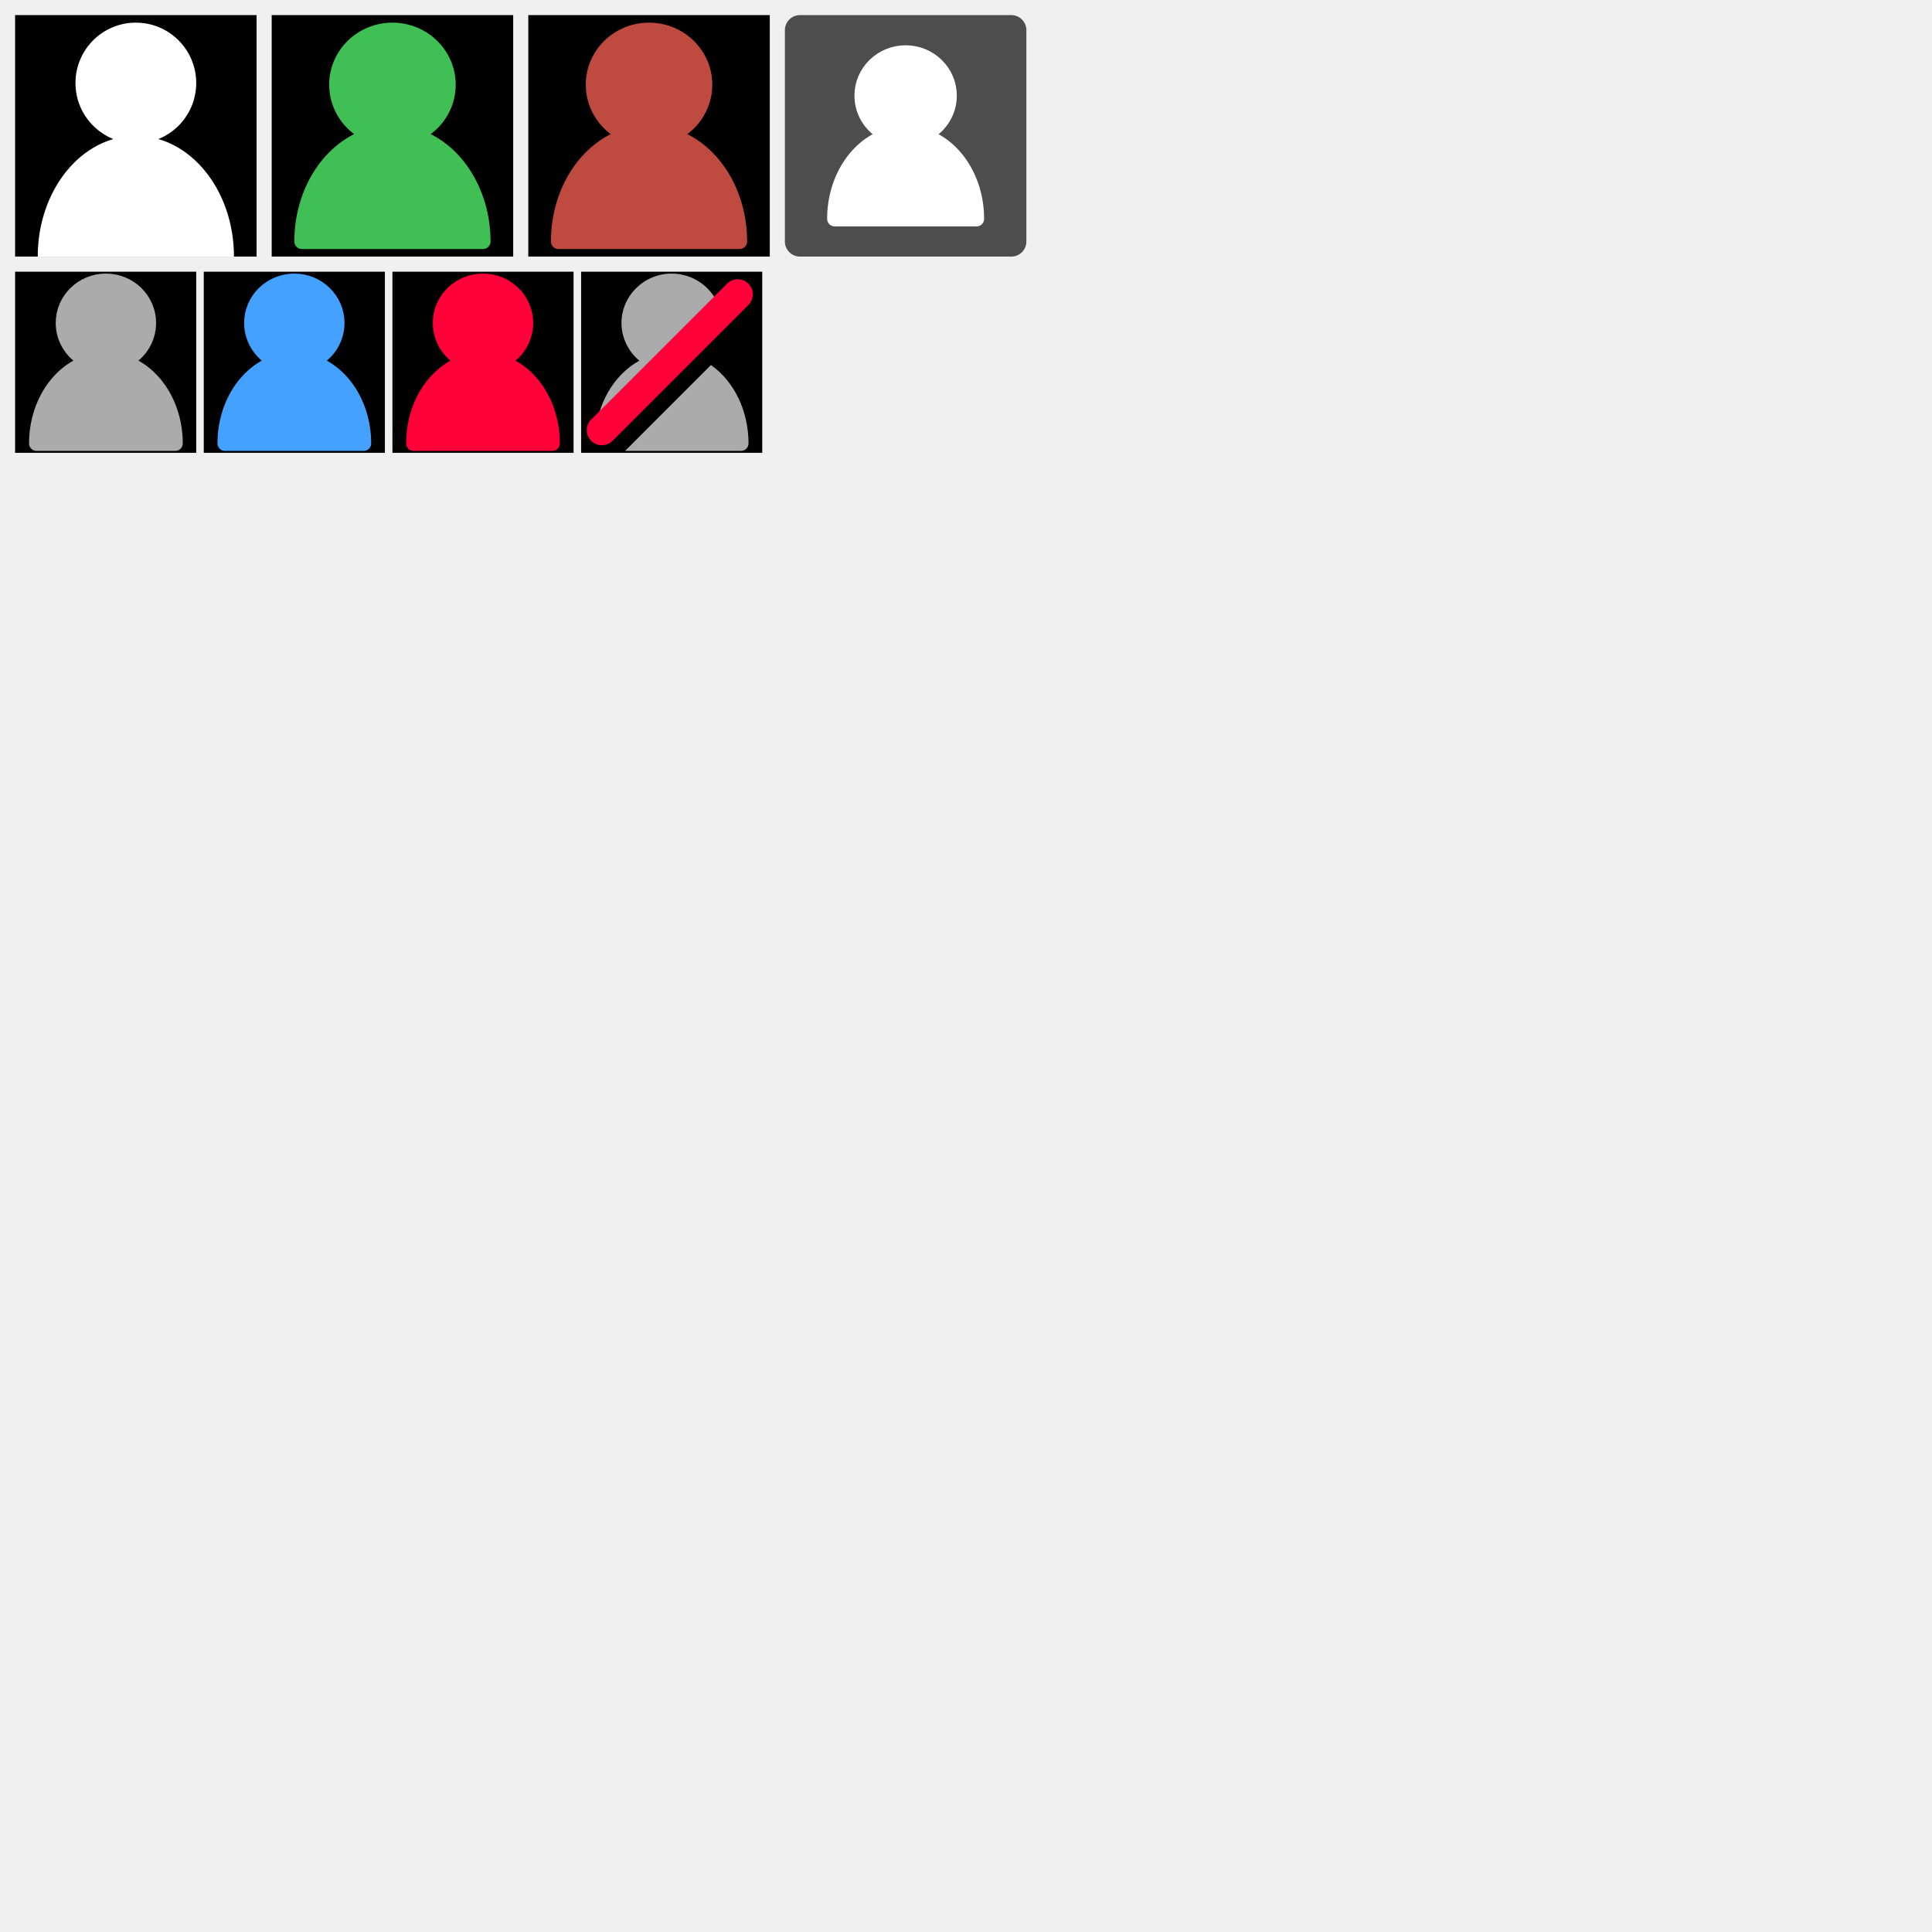
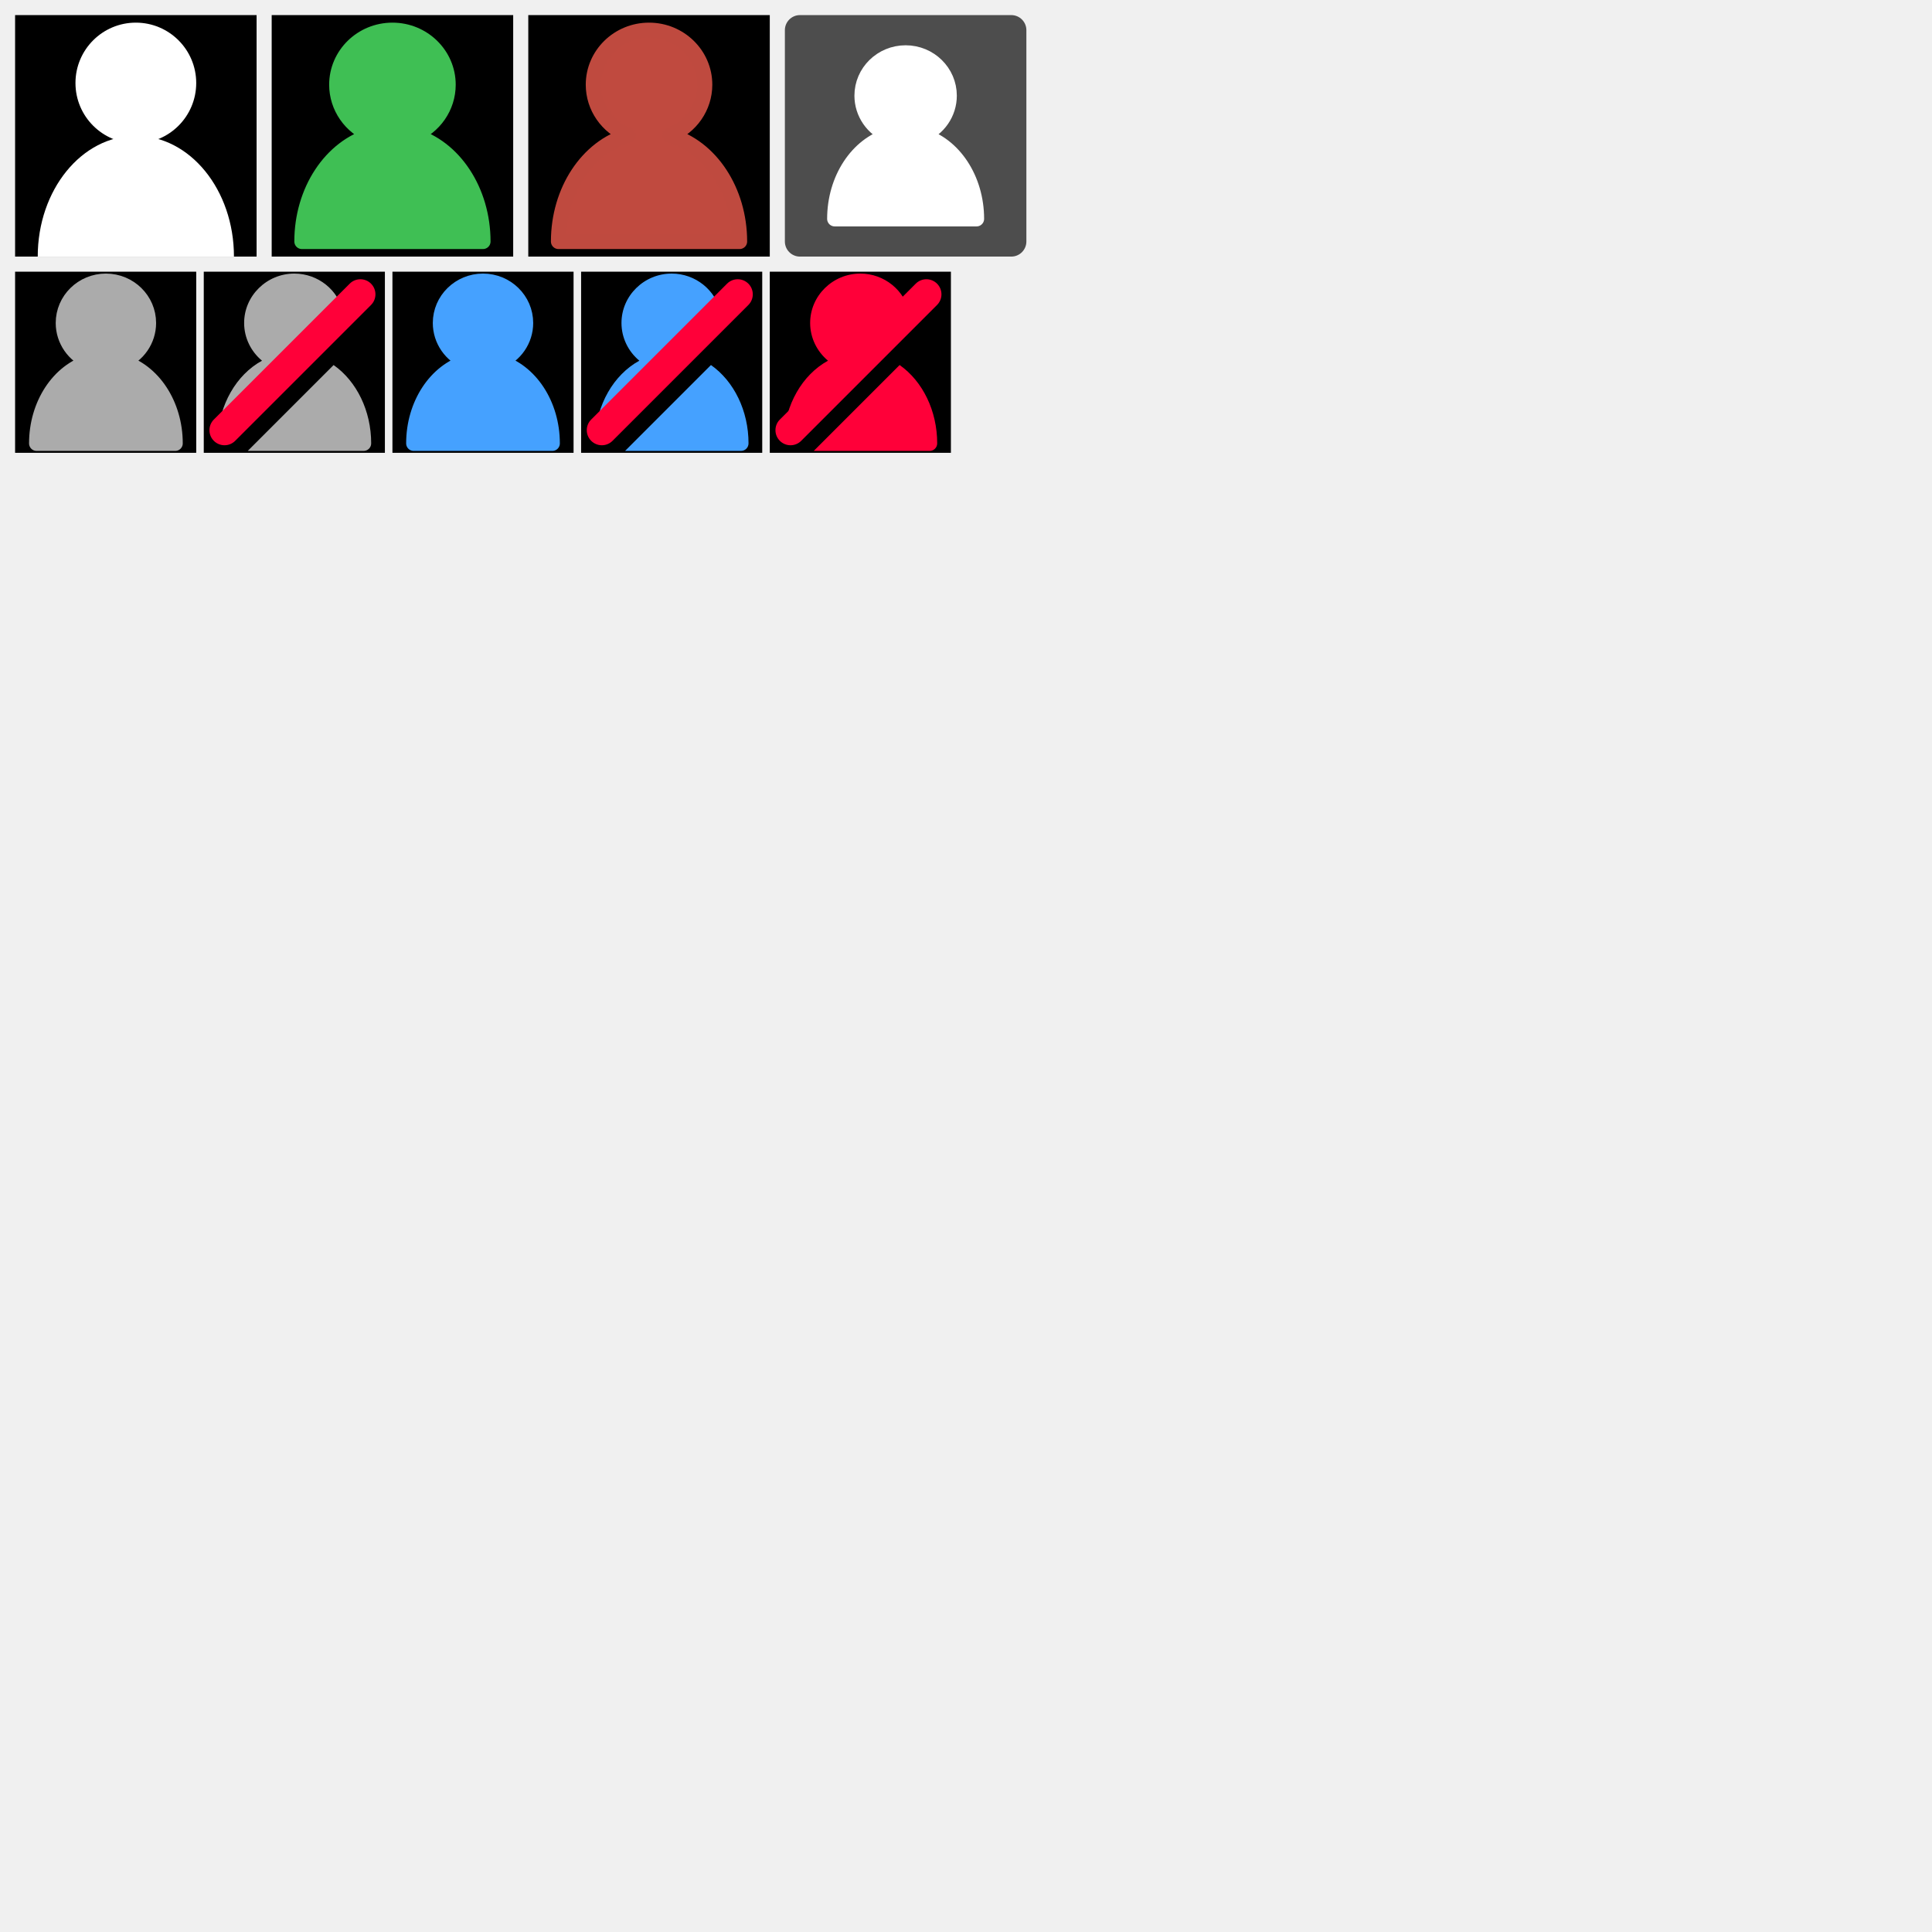
<svg xmlns="http://www.w3.org/2000/svg" width="1024" height="1024" viewBox="0 0 1024 1024" version="1.1" id="svg8">
  <defs id="defs2" />
  <g id="layer1" style="display:inline">
-     <rect style="display:inline;fill:#000000;fill-opacity:1;stroke:none;stroke-width:4;stroke-linecap:round;stroke-linejoin:round" id="rect1565-6" width="96" height="96" x="208" y="144" />
-     <rect style="display:inline;fill:#000000;fill-opacity:1;stroke:none;stroke-width:4;stroke-linecap:round;stroke-linejoin:round" id="rect1565-3" width="96" height="96" x="108" y="144" />
+     <rect style="display:inline;fill:#000000;fill-opacity:1;stroke:none;stroke-width:4;stroke-linecap:round;stroke-linejoin:round" id="rect1565-3" width="96" height="96" x="208" y="144" />
    <rect style="fill:#000000;fill-opacity:1;stroke-width:4;stroke-linecap:round;stroke-linejoin:round" id="rect873" width="128" height="128" x="8" y="8" />
    <circle style="fill:#ffffff;fill-opacity:1;stroke-width:4;stroke-linecap:round;stroke-linejoin:round" id="path851" cx="72" cy="44" r="32" />
    <path style="fill:#ffffff;fill-opacity:1;stroke-width:4;stroke-linecap:round;stroke-linejoin:round" id="path871" d="m 20,136 a 52,64 0 0 1 52,-64 52,64 0 0 1 52,64 H 72 Z" />
    <rect style="display:inline;fill:#000000;fill-opacity:1;stroke-width:4;stroke-linecap:round;stroke-linejoin:round" id="rect873-9" width="128" height="128" x="144" y="8" />
    <path id="path851-2" style="display:inline;fill:#3fbf54;fill-opacity:1;stroke:#3fbf54;stroke-width:8;stroke-linecap:round;stroke-linejoin:round;stroke-miterlimit:4;stroke-dasharray:none;stroke-opacity:1" d="M 208,16 A 29.538,28.903 0 0 0 178.462,44.903 29.538,28.903 0 0 0 197.01,71.73 48,57.806 0 0 0 160,128 h 48 48 A 48,57.806 0 0 0 218.994,71.73 29.538,28.903 0 0 0 237.538,44.903 29.538,28.903 0 0 0 208,16 Z" />
    <rect style="display:inline;fill:#000000;fill-opacity:1;stroke-width:4;stroke-linecap:round;stroke-linejoin:round" id="rect873-9-1" width="128" height="128" x="280" y="8" />
    <path id="path851-2-0" style="display:inline;fill:#c04a3f;fill-opacity:1;stroke:#bf4a3f;stroke-width:8;stroke-linecap:round;stroke-linejoin:round;stroke-miterlimit:4;stroke-dasharray:none;stroke-opacity:1" d="M 344,16 A 29.538,28.903 0 0 0 314.462,44.903 29.538,28.903 0 0 0 333.01,71.73 48,57.806 0 0 0 296,128 h 48 48 A 48,57.806 0 0 0 354.994,71.73 29.538,28.903 0 0 0 373.538,44.903 29.538,28.903 0 0 0 344,16 Z" />
    <rect style="display:inline;fill:#4d4d4d;fill-opacity:1;stroke-width:4;stroke-linecap:round;stroke-linejoin:round" id="rect873-9-1-3" width="128" height="128" x="416" y="8" rx="8" ry="8" />
    <path id="path851-2-0-2" style="display:inline;fill:#ffffff;fill-opacity:1;stroke:#ffffff;stroke-width:8;stroke-linecap:round;stroke-linejoin:round;stroke-miterlimit:4;stroke-dasharray:none;stroke-opacity:1" d="M 480,28 A 23.138,22.71 0 0 0 456.862,50.71 23.138,22.71 0 0 0 471.391,71.788 37.6,45.419 0 0 0 442.4,116 H 480 517.6 A 37.6,45.419 0 0 0 488.612,71.788 23.138,22.71 0 0 0 503.138,50.71 23.138,22.71 0 0 0 480,28 Z" />
    <rect style="fill:#000000;fill-opacity:1;stroke:none;stroke-width:4;stroke-linecap:round;stroke-linejoin:round" id="rect1565" width="96" height="96" x="8" y="144" />
    <path d="M 56.133,149 A 22.605,22.194 0 0 0 33.529,171.194 22.605,22.194 0 0 0 47.722,191.793 36.733,44.388 0 0 0 19.4,235 H 92.867 A 36.733,44.388 0 0 0 64.547,191.793 22.605,22.194 0 0 0 78.738,171.194 22.605,22.194 0 0 0 56.133,149 Z" fill="#fff" stroke="#fff" stroke-width="8" stroke-linecap="round" stroke-linejoin="round" id="path2" style="fill:#ababab;fill-opacity:1;stroke:#ababab;stroke-opacity:1" />
-     <path d="m 156,149 a 22.605,22.194 0 0 0 -22.605,22.194 22.605,22.194 0 0 0 14.193,20.599 A 36.733,44.388 0 0 0 119.267,235 h 73.467 A 36.733,44.388 0 0 0 164.413,191.793 22.605,22.194 0 0 0 178.605,171.194 22.605,22.194 0 0 0 156,149 Z" stroke-width="8" stroke-linecap="round" stroke-linejoin="round" fill="#40bf55" stroke="#40bf55" id="path2-9" style="fill:#45a1ff;fill-opacity:1;stroke:#45a1ff;stroke-opacity:1" />
-     <path d="m 256,149 a 22.605,22.194 0 0 0 -22.605,22.194 22.605,22.194 0 0 0 14.193,20.599 A 36.733,44.388 0 0 0 219.267,235 h 73.467 A 36.733,44.388 0 0 0 264.413,191.793 22.605,22.194 0 0 0 278.605,171.194 22.605,22.194 0 0 0 256,149 Z" stroke-width="8" stroke-linecap="round" stroke-linejoin="round" fill="#bf5540" stroke="#bf5540" id="path2-0" style="fill:#ff0039;fill-opacity:1;stroke:#ff0039;stroke-opacity:1" />
-     <rect style="display:inline;fill:#000000;fill-opacity:1;stroke:none;stroke-width:4;stroke-linecap:round;stroke-linejoin:round" id="rect1565-8" width="96" height="96" x="308" y="144" />
-     <path id="path1802" style="color:#000000;font-style:normal;font-variant:normal;font-weight:normal;font-stretch:normal;font-size:medium;line-height:normal;font-family:sans-serif;font-variant-ligatures:normal;font-variant-position:normal;font-variant-caps:normal;font-variant-numeric:normal;font-variant-alternates:normal;font-variant-east-asian:normal;font-feature-settings:normal;font-variation-settings:normal;text-indent:0;text-align:start;text-decoration:none;text-decoration-line:none;text-decoration-style:solid;text-decoration-color:#000000;letter-spacing:normal;word-spacing:normal;text-transform:none;writing-mode:lr-tb;direction:ltr;text-orientation:mixed;dominant-baseline:auto;baseline-shift:baseline;text-anchor:start;white-space:normal;shape-padding:0;shape-margin:0;inline-size:0;clip-rule:nonzero;display:inline;overflow:visible;visibility:visible;isolation:auto;mix-blend-mode:normal;color-interpolation:sRGB;color-interpolation-filters:linearRGB;solid-color:#000000;solid-opacity:1;vector-effect:none;fill:#ababab;fill-opacity:1;fill-rule:nonzero;stroke:none;stroke-width:8;stroke-linecap:round;stroke-linejoin:round;stroke-miterlimit:4;stroke-dasharray:none;stroke-dashoffset:0;stroke-opacity:1;color-rendering:auto;image-rendering:auto;shape-rendering:auto;text-rendering:auto;enable-background:accumulate;stop-color:#000000" d="m 356,145 c -14.607,0 -26.605,11.734 -26.605,26.193 3.9e-4,7.851 3.6,15.097 9.465,19.982 -13.688,7.501 -22.714,23.333 -23.525,41.195 l 66.674,-66.674 C 379.425,153.875 368.702,145 356,145 Z M 376.82,193.475 331.295,239 h 61.438 a 4,4 0 0 0 4,-4 c -1.8e-4,-17.255 -7.679,-32.928 -19.912,-41.525 z" />
-     <rect style="fill:#ff0039;fill-opacity:1;stroke:none;stroke-width:16;stroke-linecap:round;stroke-linejoin:round;stroke-miterlimit:4;stroke-dasharray:none;stroke-opacity:1" id="rect1762" width="117.813" x="56.352" y="378.8" height="15.975" rx="7.987" ry="7.987" transform="rotate(-45)" />
+     <path d="m 256,149 a 22.605,22.194 0 0 0 -22.605,22.194 22.605,22.194 0 0 0 14.193,20.599 A 36.733,44.388 0 0 0 219.267,235 h 73.467 A 36.733,44.388 0 0 0 264.413,191.793 22.605,22.194 0 0 0 278.605,171.194 22.605,22.194 0 0 0 256,149 Z" stroke-width="8" stroke-linecap="round" stroke-linejoin="round" fill="#40bf55" stroke="#40bf55" id="path2-9" style="fill:#45a1ff;fill-opacity:1;stroke:#45a1ff;stroke-opacity:1" />
+     <rect style="display:inline;fill:#000000;fill-opacity:1;stroke:none;stroke-width:4;stroke-linecap:round;stroke-linejoin:round" id="rect1565-8" width="96" height="96" x="108" y="144" />
+     <path id="path1802" style="color:#000000;font-style:normal;font-variant:normal;font-weight:normal;font-stretch:normal;font-size:medium;line-height:normal;font-family:sans-serif;font-variant-ligatures:normal;font-variant-position:normal;font-variant-caps:normal;font-variant-numeric:normal;font-variant-alternates:normal;font-variant-east-asian:normal;font-feature-settings:normal;font-variation-settings:normal;text-indent:0;text-align:start;text-decoration:none;text-decoration-line:none;text-decoration-style:solid;text-decoration-color:#000000;letter-spacing:normal;word-spacing:normal;text-transform:none;writing-mode:lr-tb;direction:ltr;text-orientation:mixed;dominant-baseline:auto;baseline-shift:baseline;text-anchor:start;white-space:normal;shape-padding:0;shape-margin:0;inline-size:0;clip-rule:nonzero;display:inline;overflow:visible;visibility:visible;isolation:auto;mix-blend-mode:normal;color-interpolation:sRGB;color-interpolation-filters:linearRGB;solid-color:#000000;solid-opacity:1;vector-effect:none;fill:#ababab;fill-opacity:1;fill-rule:nonzero;stroke:none;stroke-width:8;stroke-linecap:round;stroke-linejoin:round;stroke-miterlimit:4;stroke-dasharray:none;stroke-dashoffset:0;stroke-opacity:1;color-rendering:auto;image-rendering:auto;shape-rendering:auto;text-rendering:auto;enable-background:accumulate;stop-color:#000000" d="m 156,145 c -14.607,0 -26.605,11.734 -26.605,26.193 3.9e-4,7.851 3.6,15.097 9.465,19.982 -13.688,7.501 -22.714,23.333 -23.525,41.195 l 66.674,-66.674 C 179.425,153.875 168.702,145 156,145 Z M 176.82,193.475 131.295,239 h 61.438 a 4,4 0 0 0 4,-4 c -1.8e-4,-17.255 -7.679,-32.928 -19.912,-41.525 z" />
+     <rect style="fill:#ff0039;fill-opacity:1;stroke:none;stroke-width:16;stroke-linecap:round;stroke-linejoin:round;stroke-miterlimit:4;stroke-dasharray:none;stroke-opacity:1" id="rect1762" width="117.813" x="-85.07" y="237.379" height="15.975" rx="7.987" ry="7.987" transform="rotate(-45)" />
+     <rect style="display:inline;fill:#000000;fill-opacity:1;stroke:none;stroke-width:4;stroke-linecap:round;stroke-linejoin:round" id="rect1565-8-8" width="96" height="96" x="308" y="144" />
+     <path id="path1802-3" style="color:#000000;font-style:normal;font-variant:normal;font-weight:normal;font-stretch:normal;font-size:medium;line-height:normal;font-family:sans-serif;font-variant-ligatures:normal;font-variant-position:normal;font-variant-caps:normal;font-variant-numeric:normal;font-variant-alternates:normal;font-variant-east-asian:normal;font-feature-settings:normal;font-variation-settings:normal;text-indent:0;text-align:start;text-decoration:none;text-decoration-line:none;text-decoration-style:solid;text-decoration-color:#000000;letter-spacing:normal;word-spacing:normal;text-transform:none;writing-mode:lr-tb;direction:ltr;text-orientation:mixed;dominant-baseline:auto;baseline-shift:baseline;text-anchor:start;white-space:normal;shape-padding:0;shape-margin:0;inline-size:0;clip-rule:nonzero;display:inline;overflow:visible;visibility:visible;isolation:auto;mix-blend-mode:normal;color-interpolation:sRGB;color-interpolation-filters:linearRGB;solid-color:#000000;solid-opacity:1;vector-effect:none;fill:#45a1ff;fill-opacity:1;fill-rule:nonzero;stroke:none;stroke-width:8;stroke-linecap:round;stroke-linejoin:round;stroke-miterlimit:4;stroke-dasharray:none;stroke-dashoffset:0;stroke-opacity:1;color-rendering:auto;image-rendering:auto;shape-rendering:auto;text-rendering:auto;enable-background:accumulate;stop-color:#000000" d="m 356,145 c -14.607,0 -26.605,11.734 -26.605,26.193 3.9e-4,7.851 3.6,15.097 9.465,19.982 -13.688,7.501 -22.714,23.333 -23.525,41.195 l 66.674,-66.674 C 379.425,153.875 368.702,145 356,145 Z M 376.82,193.475 331.295,239 h 61.438 a 4,4 0 0 0 4,-4 c -1.8e-4,-17.255 -7.679,-32.928 -19.912,-41.525 z" />
+     <rect style="display:inline;fill:#ff0039;fill-opacity:1;stroke:none;stroke-width:16;stroke-linecap:round;stroke-linejoin:round;stroke-miterlimit:4;stroke-dasharray:none;stroke-opacity:1" id="rect1762-1" width="117.813" x="56.352" y="378.8" height="15.975" rx="7.987" ry="7.987" transform="rotate(-45)" />
+     <rect style="display:inline;fill:#000000;fill-opacity:1;stroke:none;stroke-width:4;stroke-linecap:round;stroke-linejoin:round" id="rect1565-8-8-9" width="96" height="96" x="408" y="144" />
+     <path id="path1802-3-6" style="color:#000000;font-style:normal;font-variant:normal;font-weight:normal;font-stretch:normal;font-size:medium;line-height:normal;font-family:sans-serif;font-variant-ligatures:normal;font-variant-position:normal;font-variant-caps:normal;font-variant-numeric:normal;font-variant-alternates:normal;font-variant-east-asian:normal;font-feature-settings:normal;font-variation-settings:normal;text-indent:0;text-align:start;text-decoration:none;text-decoration-line:none;text-decoration-style:solid;text-decoration-color:#000000;letter-spacing:normal;word-spacing:normal;text-transform:none;writing-mode:lr-tb;direction:ltr;text-orientation:mixed;dominant-baseline:auto;baseline-shift:baseline;text-anchor:start;white-space:normal;shape-padding:0;shape-margin:0;inline-size:0;clip-rule:nonzero;display:inline;overflow:visible;visibility:visible;isolation:auto;mix-blend-mode:normal;color-interpolation:sRGB;color-interpolation-filters:linearRGB;solid-color:#000000;solid-opacity:1;vector-effect:none;fill:#ff0039;fill-opacity:1;fill-rule:nonzero;stroke:none;stroke-width:8;stroke-linecap:round;stroke-linejoin:round;stroke-miterlimit:4;stroke-dasharray:none;stroke-dashoffset:0;stroke-opacity:1;color-rendering:auto;image-rendering:auto;shape-rendering:auto;text-rendering:auto;enable-background:accumulate;stop-color:#000000" d="m 456,145 c -14.607,0 -26.605,11.734 -26.605,26.193 3.9e-4,7.851 3.6,15.097 9.465,19.982 -13.688,7.501 -22.714,23.333 -23.525,41.195 l 66.674,-66.674 C 479.425,153.875 468.702,145 456,145 Z M 476.82,193.475 431.295,239 h 61.438 a 4,4 0 0 0 4,-4 c -1.8e-4,-17.255 -7.679,-32.928 -19.912,-41.525 z" />
+     <rect style="display:inline;fill:#ff0039;fill-opacity:1;stroke:none;stroke-width:16;stroke-linecap:round;stroke-linejoin:round;stroke-miterlimit:4;stroke-dasharray:none;stroke-opacity:1" id="rect1762-1-4" width="117.813" x="127.062" y="449.511" height="15.975" rx="7.987" ry="7.987" transform="rotate(-45)" />
  </g>
</svg>
